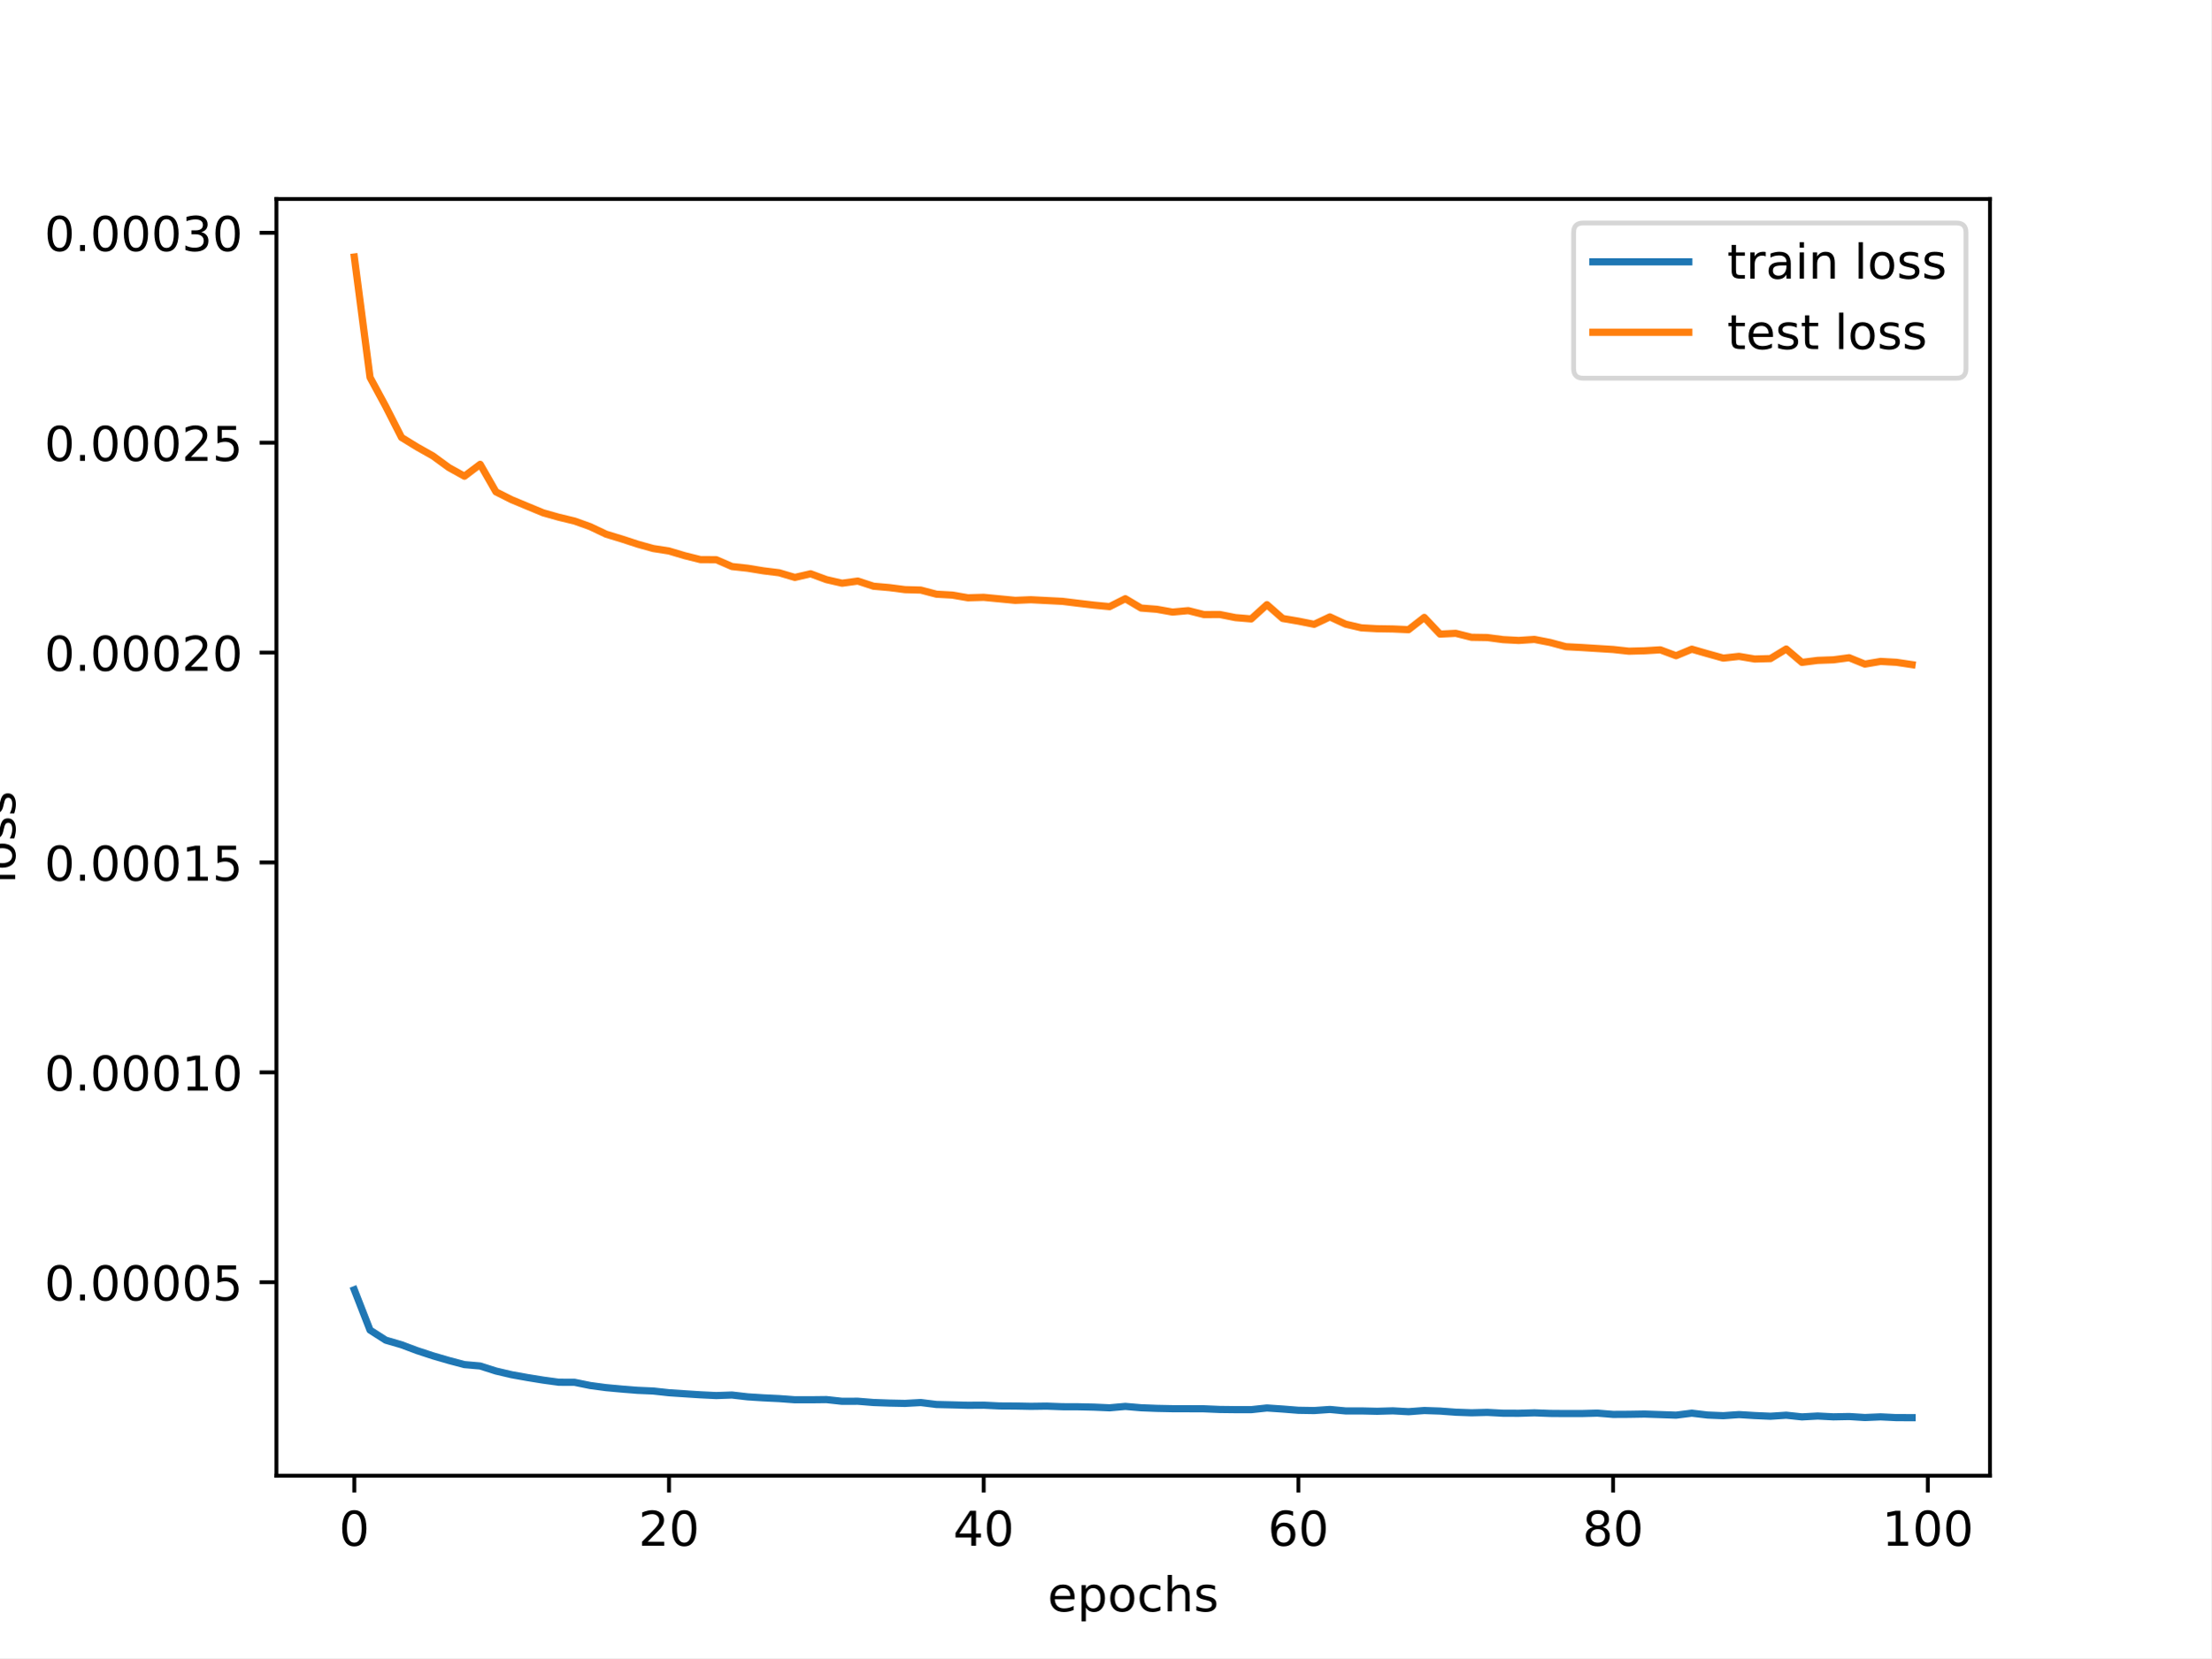
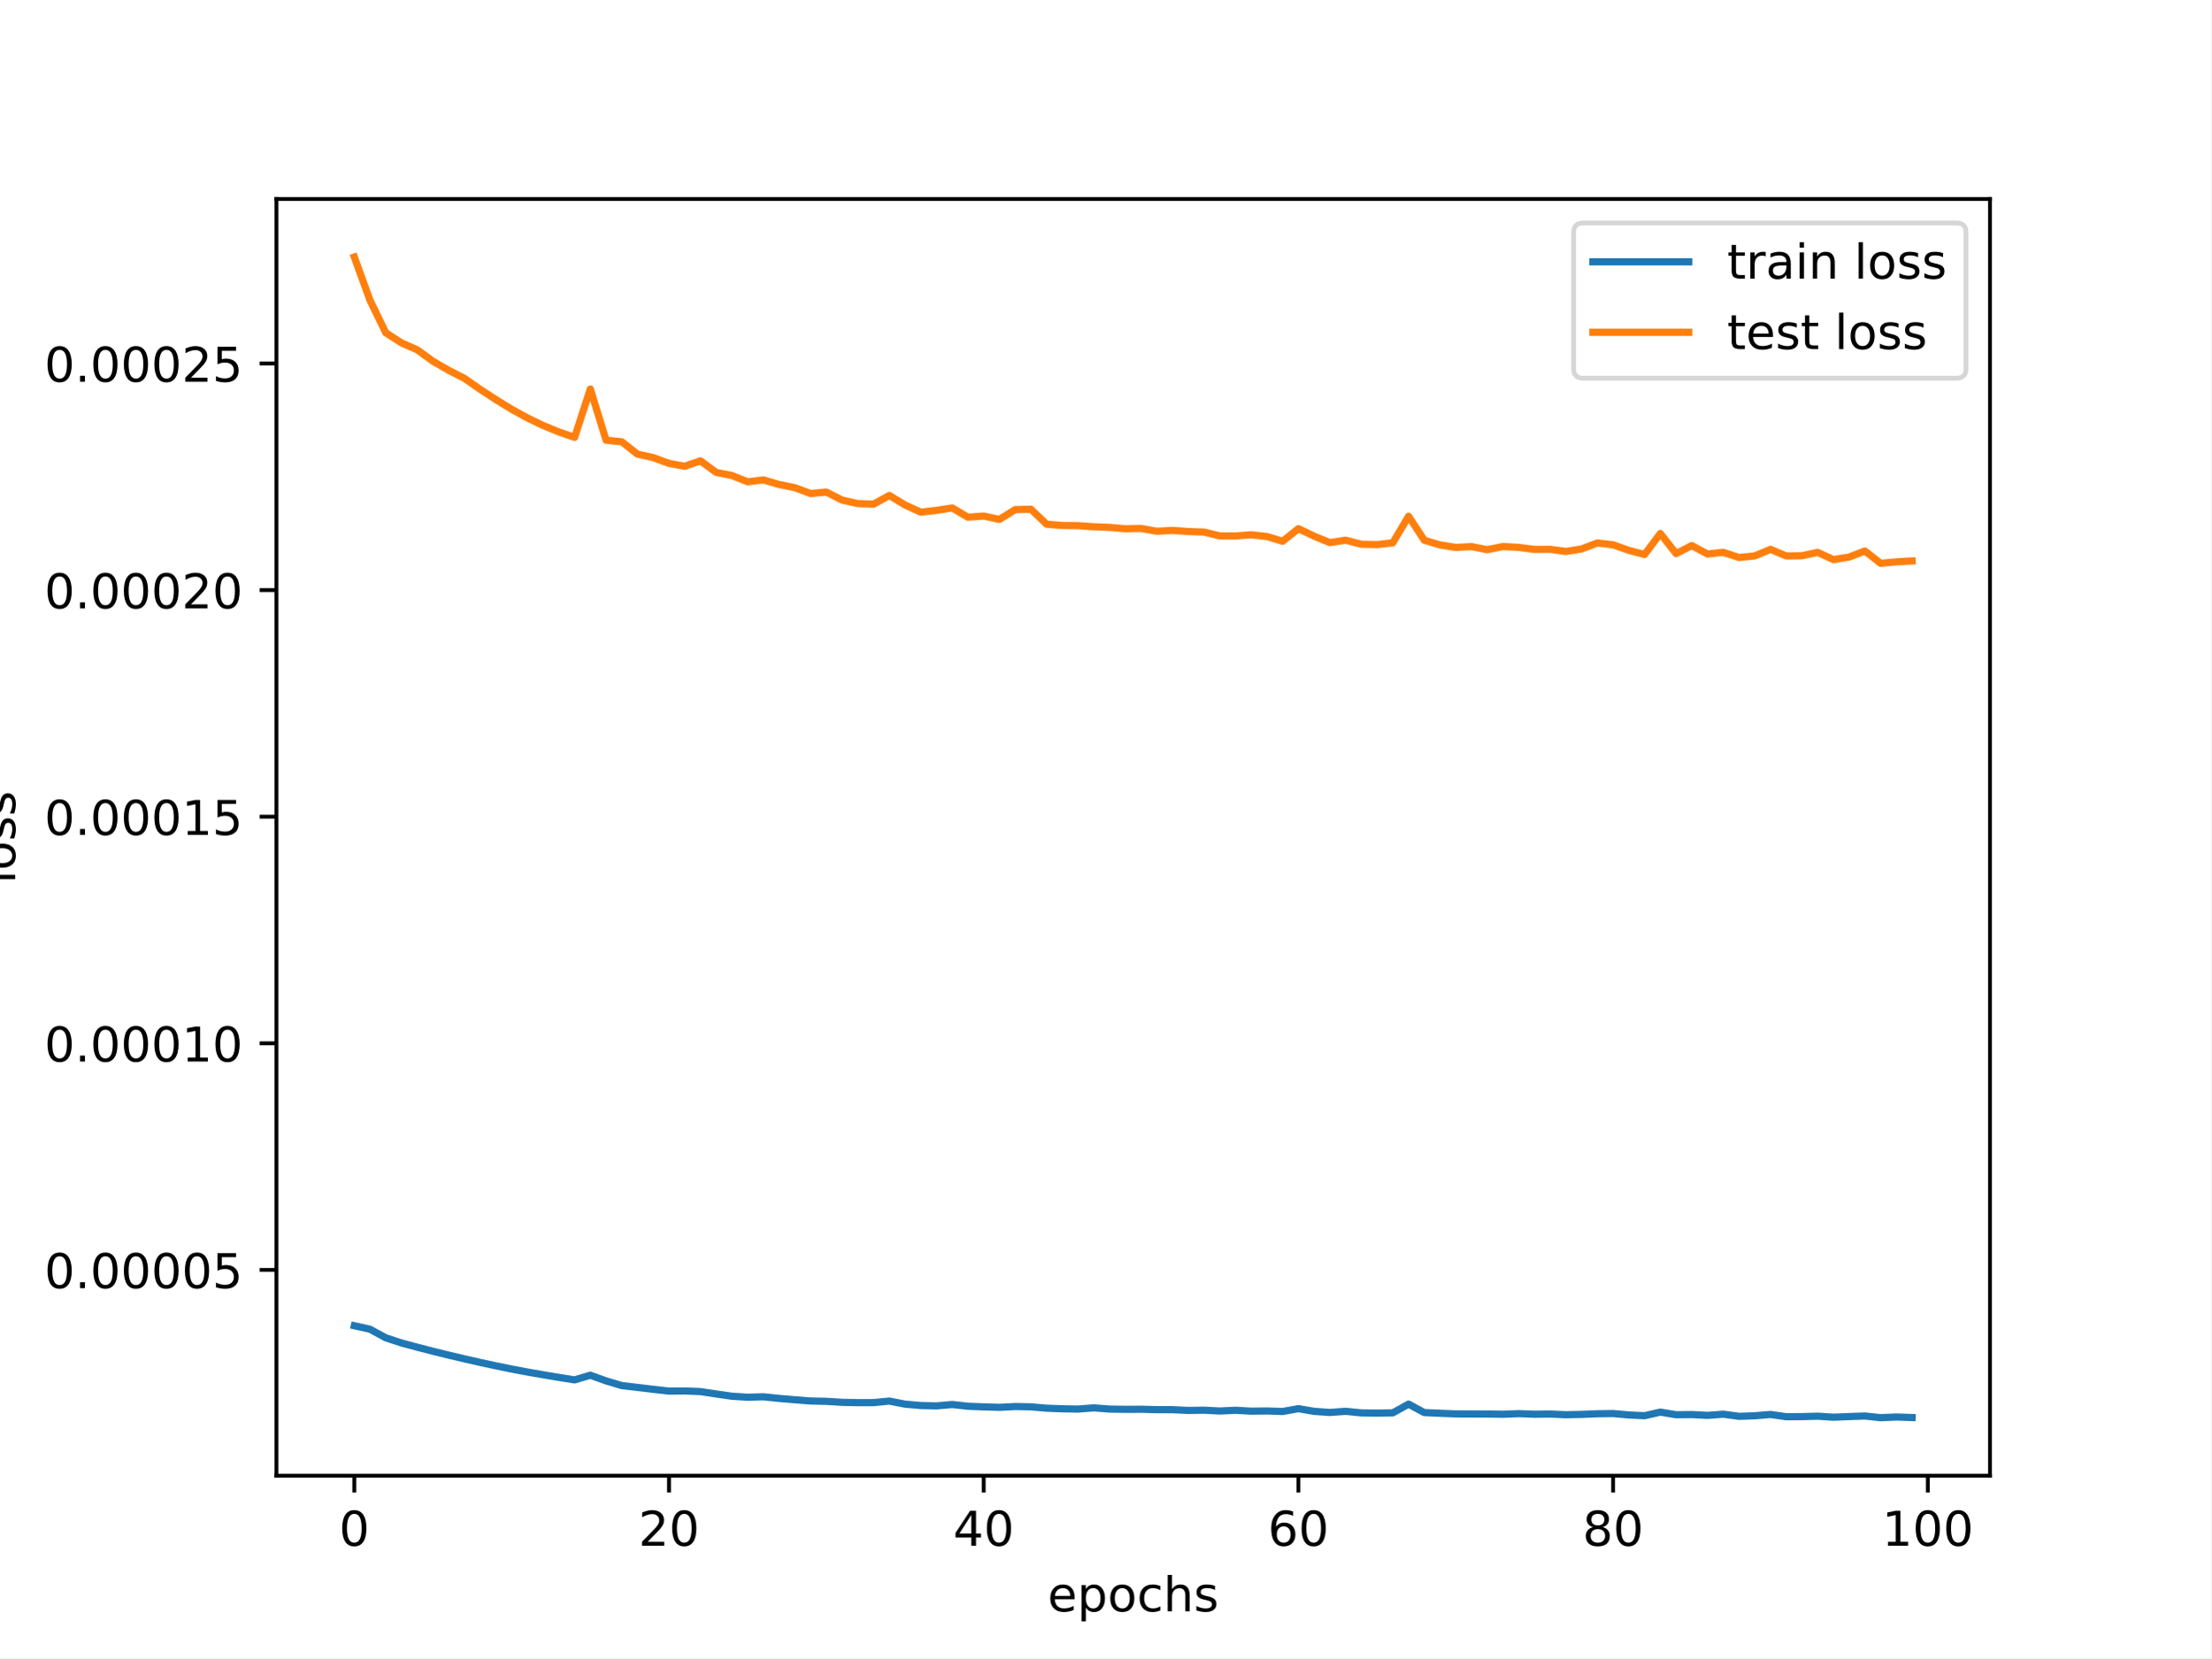
<svg xmlns="http://www.w3.org/2000/svg" xmlns:xlink="http://www.w3.org/1999/xlink" width="460.8pt" height="345.6pt" viewBox="0 0 460.8 345.6" version="1.1">
  <defs>
    <style type="text/css">*{stroke-linejoin: round; stroke-linecap: butt}</style>
  </defs>
  <g id="figure_1">
    <g id="patch_1">
      <path d="M 0 345.6  L 460.8 345.6  L 460.8 0  L 0 0  z " style="fill: #ffffff" />
    </g>
    <g id="axes_1">
      <g id="patch_2">
        <path d="M 57.6 307.584  L 414.72 307.584  L 414.72 41.472  L 57.6 41.472  z " style="fill: #ffffff" />
      </g>
      <g id="matplotlib.axis_1">
        <g id="xtick_1">
          <g id="line2d_1">
            <defs>
-               <path id="m91304414a9" d="M 0 0  L 0 3.5  " style="stroke: #000000; stroke-width: 0.8" />
-             </defs>
-             <g>
-               <use xlink:href="#m91304414a9" x="73.833" y="307.584" style="stroke: #000000; stroke-width: 0.8" />
+               <path id="ma4681973c4" d="M 0 0  L 0 3.5  " style="stroke: #000000; stroke-width: 0.8" />
+             </defs>
+             <g>
+               <use xlink:href="#ma4681973c4" x="73.833" y="307.584" style="stroke: #000000; stroke-width: 0.8" />
            </g>
          </g>
          <g id="text_1">
            <g transform="translate(70.65148 322.1824) scale(0.1 -0.1)">
              <defs>
                <path id="DejaVuSans-30" d="M 2034 4250  Q 1547 4250 1301 3770  Q 1056 3291 1056 2328  Q 1056 1369 1301 889  Q 1547 409 2034 409  Q 2525 409 2770 889  Q 3016 1369 3016 2328  Q 3016 3291 2770 3770  Q 2525 4250 2034 4250  z M 2034 4750  Q 2819 4750 3233 4129  Q 3647 3509 3647 2328  Q 3647 1150 3233 529  Q 2819 -91 2034 -91  Q 1250 -91 836 529  Q 422 1150 422 2328  Q 422 3509 836 4129  Q 1250 4750 2034 4750  z " transform="scale(0.015625)" />
              </defs>
              <use xlink:href="#DejaVuSans-30" />
            </g>
          </g>
        </g>
        <g id="xtick_2">
          <g id="line2d_2">
            <g>
-               <use xlink:href="#m91304414a9" x="139.42" y="307.584" style="stroke: #000000; stroke-width: 0.8" />
+               <use xlink:href="#ma4681973c4" x="139.42" y="307.584" style="stroke: #000000; stroke-width: 0.8" />
            </g>
          </g>
          <g id="text_2">
            <g transform="translate(133.057 322.1824) scale(0.1 -0.1)">
              <defs>
                <path id="DejaVuSans-32" d="M 1228 531  L 3431 531  L 3431 0  L 469 0  L 469 531  Q 828 903 1448 1529  Q 2069 2156 2228 2338  Q 2531 2678 2651 2914  Q 2772 3150 2772 3378  Q 2772 3750 2511 3984  Q 2250 4219 1831 4219  Q 1534 4219 1204 4116  Q 875 4013 500 3803  L 500 4441  Q 881 4594 1212 4672  Q 1544 4750 1819 4750  Q 2544 4750 2975 4387  Q 3406 4025 3406 3419  Q 3406 3131 3298 2873  Q 3191 2616 2906 2266  Q 2828 2175 2409 1742  Q 1991 1309 1228 531  z " transform="scale(0.015625)" />
              </defs>
              <use xlink:href="#DejaVuSans-32" />
              <use xlink:href="#DejaVuSans-30" x="63.623" />
            </g>
          </g>
        </g>
        <g id="xtick_3">
          <g id="line2d_3">
            <g>
-               <use xlink:href="#m91304414a9" x="205.006" y="307.584" style="stroke: #000000; stroke-width: 0.8" />
+               <use xlink:href="#ma4681973c4" x="205.006" y="307.584" style="stroke: #000000; stroke-width: 0.8" />
            </g>
          </g>
          <g id="text_3">
            <g transform="translate(198.6438 322.1824) scale(0.1 -0.1)">
              <defs>
                <path id="DejaVuSans-34" d="M 2419 4116  L 825 1625  L 2419 1625  L 2419 4116  z M 2253 4666  L 3047 4666  L 3047 1625  L 3713 1625  L 3713 1100  L 3047 1100  L 3047 0  L 2419 0  L 2419 1100  L 313 1100  L 313 1709  L 2253 4666  z " transform="scale(0.015625)" />
              </defs>
              <use xlink:href="#DejaVuSans-34" />
              <use xlink:href="#DejaVuSans-30" x="63.623" />
            </g>
          </g>
        </g>
        <g id="xtick_4">
          <g id="line2d_4">
            <g>
-               <use xlink:href="#m91304414a9" x="270.593" y="307.584" style="stroke: #000000; stroke-width: 0.8" />
+               <use xlink:href="#ma4681973c4" x="270.593" y="307.584" style="stroke: #000000; stroke-width: 0.8" />
            </g>
          </g>
          <g id="text_4">
            <g transform="translate(264.2306 322.1824) scale(0.1 -0.1)">
              <defs>
                <path id="DejaVuSans-36" d="M 2113 2584  Q 1688 2584 1439 2293  Q 1191 2003 1191 1497  Q 1191 994 1439 701  Q 1688 409 2113 409  Q 2538 409 2786 701  Q 3034 994 3034 1497  Q 3034 2003 2786 2293  Q 2538 2584 2113 2584  z M 3366 4563  L 3366 3988  Q 3128 4100 2886 4159  Q 2644 4219 2406 4219  Q 1781 4219 1451 3797  Q 1122 3375 1075 2522  Q 1259 2794 1537 2939  Q 1816 3084 2150 3084  Q 2853 3084 3261 2657  Q 3669 2231 3669 1497  Q 3669 778 3244 343  Q 2819 -91 2113 -91  Q 1303 -91 875 529  Q 447 1150 447 2328  Q 447 3434 972 4092  Q 1497 4750 2381 4750  Q 2619 4750 2861 4703  Q 3103 4656 3366 4563  z " transform="scale(0.015625)" />
              </defs>
              <use xlink:href="#DejaVuSans-36" />
              <use xlink:href="#DejaVuSans-30" x="63.623" />
            </g>
          </g>
        </g>
        <g id="xtick_5">
          <g id="line2d_5">
            <g>
-               <use xlink:href="#m91304414a9" x="336.18" y="307.584" style="stroke: #000000; stroke-width: 0.8" />
+               <use xlink:href="#ma4681973c4" x="336.18" y="307.584" style="stroke: #000000; stroke-width: 0.8" />
            </g>
          </g>
          <g id="text_5">
            <g transform="translate(329.8173 322.1824) scale(0.1 -0.1)">
              <defs>
                <path id="DejaVuSans-38" d="M 2034 2216  Q 1584 2216 1326 1975  Q 1069 1734 1069 1313  Q 1069 891 1326 650  Q 1584 409 2034 409  Q 2484 409 2743 651  Q 3003 894 3003 1313  Q 3003 1734 2745 1975  Q 2488 2216 2034 2216  z M 1403 2484  Q 997 2584 770 2862  Q 544 3141 544 3541  Q 544 4100 942 4425  Q 1341 4750 2034 4750  Q 2731 4750 3128 4425  Q 3525 4100 3525 3541  Q 3525 3141 3298 2862  Q 3072 2584 2669 2484  Q 3125 2378 3379 2068  Q 3634 1759 3634 1313  Q 3634 634 3220 271  Q 2806 -91 2034 -91  Q 1263 -91 848 271  Q 434 634 434 1313  Q 434 1759 690 2068  Q 947 2378 1403 2484  z M 1172 3481  Q 1172 3119 1398 2916  Q 1625 2713 2034 2713  Q 2441 2713 2670 2916  Q 2900 3119 2900 3481  Q 2900 3844 2670 4047  Q 2441 4250 2034 4250  Q 1625 4250 1398 4047  Q 1172 3844 1172 3481  z " transform="scale(0.015625)" />
              </defs>
              <use xlink:href="#DejaVuSans-38" />
              <use xlink:href="#DejaVuSans-30" x="63.623" />
            </g>
          </g>
        </g>
        <g id="xtick_6">
          <g id="line2d_6">
            <g>
-               <use xlink:href="#m91304414a9" x="401.767" y="307.584" style="stroke: #000000; stroke-width: 0.8" />
+               <use xlink:href="#ma4681973c4" x="401.767" y="307.584" style="stroke: #000000; stroke-width: 0.8" />
            </g>
          </g>
          <g id="text_6">
            <g transform="translate(392.2229 322.1824) scale(0.1 -0.1)">
              <defs>
                <path id="DejaVuSans-31" d="M 794 531  L 1825 531  L 1825 4091  L 703 3866  L 703 4441  L 1819 4666  L 2450 4666  L 2450 531  L 3481 531  L 3481 0  L 794 0  L 794 531  z " transform="scale(0.015625)" />
              </defs>
              <use xlink:href="#DejaVuSans-31" />
              <use xlink:href="#DejaVuSans-30" x="63.623" />
              <use xlink:href="#DejaVuSans-30" x="127.246" />
            </g>
          </g>
        </g>
        <g id="text_7">
          <g transform="translate(218.3272 335.8606) scale(0.1 -0.1)">
            <defs>
              <path id="DejaVuSans-65" d="M 3597 1894  L 3597 1613  L 953 1613  Q 991 1019 1311 708  Q 1631 397 2203 397  Q 2534 397 2845 478  Q 3156 559 3463 722  L 3463 178  Q 3153 47 2828 -22  Q 2503 -91 2169 -91  Q 1331 -91 842 396  Q 353 884 353 1716  Q 353 2575 817 3079  Q 1281 3584 2069 3584  Q 2775 3584 3186 3129  Q 3597 2675 3597 1894  z M 3022 2063  Q 3016 2534 2758 2815  Q 2500 3097 2075 3097  Q 1594 3097 1305 2825  Q 1016 2553 972 2059  L 3022 2063  z " transform="scale(0.015625)" />
              <path id="DejaVuSans-70" d="M 1159 525  L 1159 -1331  L 581 -1331  L 581 3500  L 1159 3500  L 1159 2969  Q 1341 3281 1617 3432  Q 1894 3584 2278 3584  Q 2916 3584 3314 3078  Q 3713 2572 3713 1747  Q 3713 922 3314 415  Q 2916 -91 2278 -91  Q 1894 -91 1617 61  Q 1341 213 1159 525  z M 3116 1747  Q 3116 2381 2855 2742  Q 2594 3103 2138 3103  Q 1681 3103 1420 2742  Q 1159 2381 1159 1747  Q 1159 1113 1420 752  Q 1681 391 2138 391  Q 2594 391 2855 752  Q 3116 1113 3116 1747  z " transform="scale(0.015625)" />
              <path id="DejaVuSans-6f" d="M 1959 3097  Q 1497 3097 1228 2736  Q 959 2375 959 1747  Q 959 1119 1226 758  Q 1494 397 1959 397  Q 2419 397 2687 759  Q 2956 1122 2956 1747  Q 2956 2369 2687 2733  Q 2419 3097 1959 3097  z M 1959 3584  Q 2709 3584 3137 3096  Q 3566 2609 3566 1747  Q 3566 888 3137 398  Q 2709 -91 1959 -91  Q 1206 -91 779 398  Q 353 888 353 1747  Q 353 2609 779 3096  Q 1206 3584 1959 3584  z " transform="scale(0.015625)" />
              <path id="DejaVuSans-63" d="M 3122 3366  L 3122 2828  Q 2878 2963 2633 3030  Q 2388 3097 2138 3097  Q 1578 3097 1268 2742  Q 959 2388 959 1747  Q 959 1106 1268 751  Q 1578 397 2138 397  Q 2388 397 2633 464  Q 2878 531 3122 666  L 3122 134  Q 2881 22 2623 -34  Q 2366 -91 2075 -91  Q 1284 -91 818 406  Q 353 903 353 1747  Q 353 2603 823 3093  Q 1294 3584 2113 3584  Q 2378 3584 2631 3529  Q 2884 3475 3122 3366  z " transform="scale(0.015625)" />
              <path id="DejaVuSans-68" d="M 3513 2113  L 3513 0  L 2938 0  L 2938 2094  Q 2938 2591 2744 2837  Q 2550 3084 2163 3084  Q 1697 3084 1428 2787  Q 1159 2491 1159 1978  L 1159 0  L 581 0  L 581 4863  L 1159 4863  L 1159 2956  Q 1366 3272 1645 3428  Q 1925 3584 2291 3584  Q 2894 3584 3203 3211  Q 3513 2838 3513 2113  z " transform="scale(0.015625)" />
              <path id="DejaVuSans-73" d="M 2834 3397  L 2834 2853  Q 2591 2978 2328 3040  Q 2066 3103 1784 3103  Q 1356 3103 1142 2972  Q 928 2841 928 2578  Q 928 2378 1081 2264  Q 1234 2150 1697 2047  L 1894 2003  Q 2506 1872 2764 1633  Q 3022 1394 3022 966  Q 3022 478 2636 193  Q 2250 -91 1575 -91  Q 1294 -91 989 -36  Q 684 19 347 128  L 347 722  Q 666 556 975 473  Q 1284 391 1588 391  Q 1994 391 2212 530  Q 2431 669 2431 922  Q 2431 1156 2273 1281  Q 2116 1406 1581 1522  L 1381 1569  Q 847 1681 609 1914  Q 372 2147 372 2553  Q 372 3047 722 3315  Q 1072 3584 1716 3584  Q 2034 3584 2315 3537  Q 2597 3491 2834 3397  z " transform="scale(0.015625)" />
            </defs>
            <use xlink:href="#DejaVuSans-65" />
            <use xlink:href="#DejaVuSans-70" x="61.523" />
            <use xlink:href="#DejaVuSans-6f" x="125" />
            <use xlink:href="#DejaVuSans-63" x="186.182" />
            <use xlink:href="#DejaVuSans-68" x="241.162" />
            <use xlink:href="#DejaVuSans-73" x="304.541" />
          </g>
        </g>
      </g>
      <g id="matplotlib.axis_2">
        <g id="ytick_1">
          <g id="line2d_7">
            <defs>
-               <path id="m2185fb56f7" d="M 0 0  L -3.5 0  " style="stroke: #000000; stroke-width: 0.8" />
-             </defs>
-             <g>
-               <use xlink:href="#m2185fb56f7" x="57.6" y="267.259" style="stroke: #000000; stroke-width: 0.8" />
+               <path id="m7ba96ee741" d="M 0 0  L -3.5 0  " style="stroke: #000000; stroke-width: 0.8" />
+             </defs>
+             <g>
+               <use xlink:href="#m7ba96ee741" x="57.6" y="264.692" style="stroke: #000000; stroke-width: 0.8" />
            </g>
          </g>
          <g id="text_8">
-             <g transform="translate(9.246875 271.0584) scale(0.1 -0.1)">
+             <g transform="translate(9.246875 268.4917) scale(0.1 -0.1)">
              <defs>
                <path id="DejaVuSans-2e" d="M 684 794  L 1344 794  L 1344 0  L 684 0  L 684 794  z " transform="scale(0.015625)" />
                <path id="DejaVuSans-35" d="M 691 4666  L 3169 4666  L 3169 4134  L 1269 4134  L 1269 2991  Q 1406 3038 1543 3061  Q 1681 3084 1819 3084  Q 2600 3084 3056 2656  Q 3513 2228 3513 1497  Q 3513 744 3044 326  Q 2575 -91 1722 -91  Q 1428 -91 1123 -41  Q 819 9 494 109  L 494 744  Q 775 591 1075 516  Q 1375 441 1709 441  Q 2250 441 2565 725  Q 2881 1009 2881 1497  Q 2881 1984 2565 2268  Q 2250 2553 1709 2553  Q 1456 2553 1204 2497  Q 953 2441 691 2322  L 691 4666  z " transform="scale(0.015625)" />
              </defs>
              <use xlink:href="#DejaVuSans-30" />
              <use xlink:href="#DejaVuSans-2e" x="63.623" />
              <use xlink:href="#DejaVuSans-30" x="95.41" />
              <use xlink:href="#DejaVuSans-30" x="159.033" />
              <use xlink:href="#DejaVuSans-30" x="222.656" />
              <use xlink:href="#DejaVuSans-30" x="286.279" />
              <use xlink:href="#DejaVuSans-35" x="349.902" />
            </g>
          </g>
        </g>
        <g id="ytick_2">
          <g id="line2d_8">
            <g>
-               <use xlink:href="#m2185fb56f7" x="57.6" y="223.51" style="stroke: #000000; stroke-width: 0.8" />
+               <use xlink:href="#m7ba96ee741" x="57.6" y="217.458" style="stroke: #000000; stroke-width: 0.8" />
            </g>
          </g>
          <g id="text_9">
-             <g transform="translate(9.246875 227.3094) scale(0.1 -0.1)">
+             <g transform="translate(9.246875 221.2577) scale(0.1 -0.1)">
              <use xlink:href="#DejaVuSans-30" />
              <use xlink:href="#DejaVuSans-2e" x="63.623" />
              <use xlink:href="#DejaVuSans-30" x="95.41" />
              <use xlink:href="#DejaVuSans-30" x="159.033" />
              <use xlink:href="#DejaVuSans-30" x="222.656" />
              <use xlink:href="#DejaVuSans-31" x="286.279" />
              <use xlink:href="#DejaVuSans-30" x="349.902" />
            </g>
          </g>
        </g>
        <g id="ytick_3">
          <g id="line2d_9">
            <g>
-               <use xlink:href="#m2185fb56f7" x="57.6" y="179.761" style="stroke: #000000; stroke-width: 0.8" />
+               <use xlink:href="#m7ba96ee741" x="57.6" y="170.224" style="stroke: #000000; stroke-width: 0.8" />
            </g>
          </g>
          <g id="text_10">
-             <g transform="translate(9.246875 183.5603) scale(0.1 -0.1)">
+             <g transform="translate(9.246875 174.0236) scale(0.1 -0.1)">
              <use xlink:href="#DejaVuSans-30" />
              <use xlink:href="#DejaVuSans-2e" x="63.623" />
              <use xlink:href="#DejaVuSans-30" x="95.41" />
              <use xlink:href="#DejaVuSans-30" x="159.033" />
              <use xlink:href="#DejaVuSans-30" x="222.656" />
              <use xlink:href="#DejaVuSans-31" x="286.279" />
              <use xlink:href="#DejaVuSans-35" x="349.902" />
            </g>
          </g>
        </g>
        <g id="ytick_4">
          <g id="line2d_10">
            <g>
-               <use xlink:href="#m2185fb56f7" x="57.6" y="136.012" style="stroke: #000000; stroke-width: 0.8" />
+               <use xlink:href="#m7ba96ee741" x="57.6" y="122.99" style="stroke: #000000; stroke-width: 0.8" />
            </g>
          </g>
          <g id="text_11">
-             <g transform="translate(9.246875 139.8113) scale(0.1 -0.1)">
+             <g transform="translate(9.246875 126.7896) scale(0.1 -0.1)">
              <use xlink:href="#DejaVuSans-30" />
              <use xlink:href="#DejaVuSans-2e" x="63.623" />
              <use xlink:href="#DejaVuSans-30" x="95.41" />
              <use xlink:href="#DejaVuSans-30" x="159.033" />
              <use xlink:href="#DejaVuSans-30" x="222.656" />
              <use xlink:href="#DejaVuSans-32" x="286.279" />
              <use xlink:href="#DejaVuSans-30" x="349.902" />
            </g>
          </g>
        </g>
        <g id="ytick_5">
          <g id="line2d_11">
            <g>
-               <use xlink:href="#m2185fb56f7" x="57.6" y="92.263" style="stroke: #000000; stroke-width: 0.8" />
+               <use xlink:href="#m7ba96ee741" x="57.6" y="75.756" style="stroke: #000000; stroke-width: 0.8" />
            </g>
          </g>
          <g id="text_12">
-             <g transform="translate(9.246875 96.06228) scale(0.1 -0.1)">
+             <g transform="translate(9.246875 79.55558) scale(0.1 -0.1)">
              <use xlink:href="#DejaVuSans-30" />
              <use xlink:href="#DejaVuSans-2e" x="63.623" />
              <use xlink:href="#DejaVuSans-30" x="95.41" />
              <use xlink:href="#DejaVuSans-30" x="159.033" />
              <use xlink:href="#DejaVuSans-30" x="222.656" />
              <use xlink:href="#DejaVuSans-32" x="286.279" />
              <use xlink:href="#DejaVuSans-35" x="349.902" />
            </g>
          </g>
        </g>
-         <g id="ytick_6">
-           <g id="line2d_12">
-             <g>
-               <use xlink:href="#m2185fb56f7" x="57.6" y="48.514" style="stroke: #000000; stroke-width: 0.8" />
-             </g>
-           </g>
-           <g id="text_13">
-             <g transform="translate(9.246875 52.31324) scale(0.1 -0.1)">
-               <defs>
-                 <path id="DejaVuSans-33" d="M 2597 2516  Q 3050 2419 3304 2112  Q 3559 1806 3559 1356  Q 3559 666 3084 287  Q 2609 -91 1734 -91  Q 1441 -91 1130 -33  Q 819 25 488 141  L 488 750  Q 750 597 1062 519  Q 1375 441 1716 441  Q 2309 441 2620 675  Q 2931 909 2931 1356  Q 2931 1769 2642 2001  Q 2353 2234 1838 2234  L 1294 2234  L 1294 2753  L 1863 2753  Q 2328 2753 2575 2939  Q 2822 3125 2822 3475  Q 2822 3834 2567 4026  Q 2313 4219 1838 4219  Q 1578 4219 1281 4162  Q 984 4106 628 3988  L 628 4550  Q 988 4650 1302 4700  Q 1616 4750 1894 4750  Q 2613 4750 3031 4423  Q 3450 4097 3450 3541  Q 3450 3153 3228 2886  Q 3006 2619 2597 2516  z " transform="scale(0.015625)" />
-               </defs>
-               <use xlink:href="#DejaVuSans-30" />
-               <use xlink:href="#DejaVuSans-2e" x="63.623" />
-               <use xlink:href="#DejaVuSans-30" x="95.41" />
-               <use xlink:href="#DejaVuSans-30" x="159.033" />
-               <use xlink:href="#DejaVuSans-30" x="222.656" />
-               <use xlink:href="#DejaVuSans-33" x="286.279" />
-               <use xlink:href="#DejaVuSans-30" x="349.902" />
-             </g>
-           </g>
-         </g>
-         <g id="text_14">
+         <g id="text_13">
          <g transform="translate(3.167187 184.1858) rotate(-90) scale(0.1 -0.1)">
            <defs>
              <path id="DejaVuSans-6c" d="M 603 4863  L 1178 4863  L 1178 0  L 603 0  L 603 4863  z " transform="scale(0.015625)" />
            </defs>
            <use xlink:href="#DejaVuSans-6c" />
            <use xlink:href="#DejaVuSans-6f" x="27.783" />
            <use xlink:href="#DejaVuSans-73" x="88.965" />
            <use xlink:href="#DejaVuSans-73" x="141.064" />
          </g>
        </g>
      </g>
+       <g id="line2d_12">
+         <path d="M 73.833 276.323  L 77.112 277.059  L 80.391 278.841  L 83.671 279.921  L 86.95 280.803  L 90.229 281.649  L 93.509 282.456  L 96.788 283.23  L 100.067 283.974  L 103.347 284.684  L 106.626 285.352  L 109.905 285.972  L 113.185 286.547  L 116.464 287.091  L 119.743 287.614  L 123.023 286.638  L 126.302 287.821  L 129.581 288.8  L 132.861 289.182  L 136.14 289.58  L 139.42 289.954  L 142.699 289.923  L 145.978 290.053  L 149.258 290.544  L 152.537 291.023  L 155.816 291.229  L 159.096 291.136  L 162.375 291.478  L 165.654 291.754  L 168.934 292.011  L 172.213 292.082  L 175.492 292.287  L 178.772 292.358  L 182.051 292.35  L 185.33 292.025  L 188.61 292.671  L 191.889 292.96  L 195.168 293.037  L 198.448 292.749  L 201.727 293.111  L 205.006 293.239  L 208.286 293.336  L 211.565 293.166  L 214.844 293.23  L 218.124 293.515  L 221.403 293.636  L 224.682 293.694  L 227.962 293.441  L 231.241 293.694  L 234.52 293.75  L 237.8 293.732  L 241.079 293.814  L 244.358 293.822  L 247.638 293.976  L 250.917 293.927  L 254.196 294.1  L 257.476 293.944  L 260.755 294.135  L 264.034 294.095  L 267.314 294.201  L 270.593 293.606  L 273.872 294.172  L 277.152 294.407  L 280.431 294.163  L 283.71 294.498  L 286.99 294.535  L 290.269 294.485  L 293.548 292.661  L 296.828 294.429  L 300.107 294.575  L 303.386 294.705  L 306.666 294.72  L 309.945 294.726  L 313.224 294.782  L 316.504 294.646  L 319.783 294.773  L 323.062 294.732  L 326.342 294.878  L 329.621 294.807  L 332.9 294.674  L 336.18 294.632  L 339.459 294.925  L 342.739 295.079  L 346.018 294.331  L 349.297 294.877  L 352.577 294.841  L 355.856 295.01  L 359.135 294.764  L 362.415 295.207  L 365.694 295.094  L 368.973 294.82  L 372.253 295.293  L 375.532 295.268  L 378.811 295.177  L 382.091 295.388  L 385.37 295.257  L 388.649 295.14  L 391.929 295.488  L 395.208 295.346  L 398.487 295.457  " clip-path="url(#pcb5bfdb52e)" style="fill: none; stroke: #1f77b4; stroke-width: 1.5; stroke-linecap: square" />
+       </g>
      <g id="line2d_13">
-         <path d="M 73.833 268.831  L 77.112 277.235  L 80.391 279.334  L 83.671 280.295  L 86.95 281.523  L 90.229 282.601  L 93.509 283.558  L 96.788 284.427  L 100.067 284.718  L 103.347 285.764  L 106.626 286.536  L 109.905 287.125  L 113.185 287.657  L 116.464 288.107  L 119.743 288.122  L 123.023 288.789  L 126.302 289.228  L 129.581 289.53  L 132.861 289.793  L 136.14 289.935  L 139.42 290.294  L 142.699 290.511  L 145.978 290.722  L 149.258 290.882  L 152.537 290.767  L 155.816 291.148  L 159.096 291.357  L 162.375 291.516  L 165.654 291.758  L 168.934 291.759  L 172.213 291.721  L 175.492 292.078  L 178.772 292.065  L 182.051 292.33  L 185.33 292.449  L 188.61 292.516  L 191.889 292.336  L 195.168 292.743  L 198.448 292.823  L 201.727 292.91  L 205.006 292.889  L 208.286 293.048  L 211.565 293.067  L 214.844 293.132  L 218.124 293.087  L 221.403 293.209  L 224.682 293.221  L 227.962 293.293  L 231.241 293.435  L 234.52 293.142  L 237.8 293.424  L 241.079 293.551  L 244.358 293.619  L 247.638 293.626  L 250.917 293.639  L 254.196 293.777  L 257.476 293.816  L 260.755 293.818  L 264.034 293.468  L 267.314 293.69  L 270.593 293.95  L 273.872 294.004  L 277.152 293.775  L 280.431 294.087  L 283.71 294.083  L 286.99 294.16  L 290.269 294.065  L 293.548 294.245  L 296.828 294  L 300.107 294.112  L 303.386 294.354  L 306.666 294.475  L 309.945 294.389  L 313.224 294.563  L 316.504 294.577  L 319.783 294.483  L 323.062 294.609  L 326.342 294.634  L 329.621 294.632  L 332.9 294.545  L 336.18 294.811  L 339.459 294.793  L 342.739 294.738  L 346.018 294.85  L 349.297 294.967  L 352.577 294.553  L 355.856 294.942  L 359.135 295.078  L 362.415 294.846  L 365.694 295.049  L 368.973 295.193  L 372.253 294.975  L 375.532 295.327  L 378.811 295.146  L 382.091 295.315  L 385.37 295.25  L 388.649 295.458  L 391.929 295.317  L 395.208 295.478  L 398.487 295.488  " clip-path="url(#pb8e2898dfb)" style="fill: none; stroke: #1f77b4; stroke-width: 1.5; stroke-linecap: square" />
-       </g>
-       <g id="line2d_14">
-         <path d="M 73.833 53.568  L 77.112 78.662  L 80.391 84.728  L 83.671 91.171  L 86.95 93.187  L 90.229 95.033  L 93.509 97.429  L 96.788 99.252  L 100.067 96.777  L 103.347 102.506  L 106.626 104.154  L 109.905 105.519  L 113.185 106.878  L 116.464 107.807  L 119.743 108.597  L 123.023 109.778  L 126.302 111.334  L 129.581 112.333  L 132.861 113.408  L 136.14 114.328  L 139.42 114.838  L 142.699 115.82  L 145.978 116.635  L 149.258 116.65  L 152.537 118.076  L 155.816 118.432  L 159.096 118.974  L 162.375 119.378  L 165.654 120.349  L 168.934 119.587  L 172.213 120.804  L 175.492 121.555  L 178.772 121.106  L 182.051 122.184  L 185.33 122.471  L 188.61 122.894  L 191.889 122.985  L 195.168 123.85  L 198.448 124.03  L 201.727 124.591  L 205.006 124.499  L 208.286 124.814  L 211.565 125.13  L 214.844 124.998  L 218.124 125.169  L 221.403 125.335  L 224.682 125.736  L 227.962 126.121  L 231.241 126.436  L 234.52 124.787  L 237.8 126.734  L 241.079 126.99  L 244.358 127.572  L 247.638 127.272  L 250.917 128.094  L 254.196 128.073  L 257.476 128.729  L 260.755 129.001  L 264.034 126.026  L 267.314 128.907  L 270.593 129.463  L 273.872 130.122  L 277.152 128.582  L 280.431 130.091  L 283.71 130.855  L 286.99 131.041  L 290.269 131.092  L 293.548 131.238  L 296.828 128.686  L 300.107 132.167  L 303.386 132.005  L 306.666 132.827  L 309.945 132.88  L 313.224 133.315  L 316.504 133.49  L 319.783 133.274  L 323.062 133.909  L 326.342 134.789  L 329.621 134.961  L 332.9 135.168  L 336.18 135.369  L 339.459 135.725  L 342.739 135.639  L 346.018 135.441  L 349.297 136.67  L 352.577 135.307  L 355.856 136.251  L 359.135 137.167  L 362.415 136.807  L 365.694 137.355  L 368.973 137.267  L 372.253 135.274  L 375.532 138.062  L 378.811 137.642  L 382.091 137.523  L 385.37 137.085  L 388.649 138.418  L 391.929 137.86  L 395.208 138.041  L 398.487 138.531  " clip-path="url(#pb8e2898dfb)" style="fill: none; stroke: #ff7f0e; stroke-width: 1.5; stroke-linecap: square" />
+         <path d="M 73.833 53.568  L 77.112 62.607  L 80.391 69.35  L 83.671 71.466  L 86.95 72.912  L 90.229 75.287  L 93.509 77.188  L 96.788 78.86  L 100.067 81.143  L 103.347 83.291  L 106.626 85.299  L 109.905 87.1  L 113.185 88.68  L 116.464 90.028  L 119.743 91.163  L 123.023 81.079  L 126.302 91.744  L 129.581 92.08  L 132.861 94.655  L 136.14 95.37  L 139.42 96.588  L 142.699 97.178  L 145.978 96.046  L 149.258 98.468  L 152.537 99.107  L 155.816 100.424  L 159.096 100.024  L 162.375 100.984  L 165.654 101.646  L 168.934 102.866  L 172.213 102.558  L 175.492 104.224  L 178.772 104.961  L 182.051 105.078  L 185.33 103.265  L 188.61 105.247  L 191.889 106.751  L 195.168 106.378  L 198.448 105.869  L 201.727 107.798  L 205.006 107.563  L 208.286 108.258  L 211.565 106.224  L 214.844 106.135  L 218.124 109.262  L 221.403 109.53  L 224.682 109.562  L 227.962 109.799  L 231.241 109.919  L 234.52 110.206  L 237.8 110.138  L 241.079 110.726  L 244.358 110.543  L 247.638 110.786  L 250.917 110.899  L 254.196 111.694  L 257.476 111.711  L 260.755 111.462  L 264.034 111.819  L 267.314 112.813  L 270.593 110.183  L 273.872 111.75  L 277.152 113.098  L 280.431 112.59  L 283.71 113.439  L 286.99 113.507  L 290.269 113.137  L 293.548 107.598  L 296.828 112.6  L 300.107 113.578  L 303.386 114.099  L 306.666 113.926  L 309.945 114.575  L 313.224 113.91  L 316.504 114.087  L 319.783 114.519  L 323.062 114.492  L 326.342 114.937  L 329.621 114.418  L 332.9 113.159  L 336.18 113.553  L 339.459 114.713  L 342.739 115.57  L 346.018 111.192  L 349.297 115.385  L 352.577 113.712  L 355.856 115.473  L 359.135 115.114  L 362.415 116.204  L 365.694 115.868  L 368.973 114.499  L 372.253 115.873  L 375.532 115.833  L 378.811 115.126  L 382.091 116.637  L 385.37 116.106  L 388.649 114.831  L 391.929 117.412  L 395.208 117.103  L 398.487 116.921  " clip-path="url(#pcb5bfdb52e)" style="fill: none; stroke: #ff7f0e; stroke-width: 1.5; stroke-linecap: square" />
      </g>
      <g id="patch_3">
        <path d="M 57.6 307.584  L 57.6 41.472  " style="fill: none; stroke: #000000; stroke-width: 0.8; stroke-linejoin: miter; stroke-linecap: square" />
      </g>
      <g id="patch_4">
        <path d="M 414.72 307.584  L 414.72 41.472  " style="fill: none; stroke: #000000; stroke-width: 0.8; stroke-linejoin: miter; stroke-linecap: square" />
      </g>
      <g id="patch_5">
        <path d="M 57.6 307.584  L 414.72 307.584  " style="fill: none; stroke: #000000; stroke-width: 0.8; stroke-linejoin: miter; stroke-linecap: square" />
      </g>
      <g id="patch_6">
        <path d="M 57.6 41.472  L 414.72 41.472  " style="fill: none; stroke: #000000; stroke-width: 0.8; stroke-linejoin: miter; stroke-linecap: square" />
      </g>
      <g id="legend_1">
        <g id="patch_7">
          <path d="M 329.951 78.828  L 407.72 78.828  Q 409.72 78.828 409.72 76.828  L 409.72 48.472  Q 409.72 46.472 407.72 46.472  L 329.951 46.472  Q 327.951 46.472 327.951 48.472  L 327.951 76.828  Q 327.951 78.828 329.951 78.828  z " style="fill: #ffffff; opacity: 0.8; stroke: #cccccc; stroke-linejoin: miter" />
        </g>
-         <g id="line2d_15">
+         <g id="line2d_14">
          <path d="M 331.951 54.57  L 341.951 54.57  L 351.951 54.57  " style="fill: none; stroke: #1f77b4; stroke-width: 1.5; stroke-linecap: square" />
        </g>
-         <g id="text_15">
+         <g id="text_14">
          <g transform="translate(359.9513 58.07044) scale(0.1 -0.1)">
            <defs>
              <path id="DejaVuSans-74" d="M 1172 4494  L 1172 3500  L 2356 3500  L 2356 3053  L 1172 3053  L 1172 1153  Q 1172 725 1289 603  Q 1406 481 1766 481  L 2356 481  L 2356 0  L 1766 0  Q 1100 0 847 248  Q 594 497 594 1153  L 594 3053  L 172 3053  L 172 3500  L 594 3500  L 594 4494  L 1172 4494  z " transform="scale(0.015625)" />
              <path id="DejaVuSans-72" d="M 2631 2963  Q 2534 3019 2420 3045  Q 2306 3072 2169 3072  Q 1681 3072 1420 2755  Q 1159 2438 1159 1844  L 1159 0  L 581 0  L 581 3500  L 1159 3500  L 1159 2956  Q 1341 3275 1631 3429  Q 1922 3584 2338 3584  Q 2397 3584 2469 3576  Q 2541 3569 2628 3553  L 2631 2963  z " transform="scale(0.015625)" />
              <path id="DejaVuSans-61" d="M 2194 1759  Q 1497 1759 1228 1600  Q 959 1441 959 1056  Q 959 750 1161 570  Q 1363 391 1709 391  Q 2188 391 2477 730  Q 2766 1069 2766 1631  L 2766 1759  L 2194 1759  z M 3341 1997  L 3341 0  L 2766 0  L 2766 531  Q 2569 213 2275 61  Q 1981 -91 1556 -91  Q 1019 -91 701 211  Q 384 513 384 1019  Q 384 1609 779 1909  Q 1175 2209 1959 2209  L 2766 2209  L 2766 2266  Q 2766 2663 2505 2880  Q 2244 3097 1772 3097  Q 1472 3097 1187 3025  Q 903 2953 641 2809  L 641 3341  Q 956 3463 1253 3523  Q 1550 3584 1831 3584  Q 2591 3584 2966 3190  Q 3341 2797 3341 1997  z " transform="scale(0.015625)" />
              <path id="DejaVuSans-69" d="M 603 3500  L 1178 3500  L 1178 0  L 603 0  L 603 3500  z M 603 4863  L 1178 4863  L 1178 4134  L 603 4134  L 603 4863  z " transform="scale(0.015625)" />
              <path id="DejaVuSans-6e" d="M 3513 2113  L 3513 0  L 2938 0  L 2938 2094  Q 2938 2591 2744 2837  Q 2550 3084 2163 3084  Q 1697 3084 1428 2787  Q 1159 2491 1159 1978  L 1159 0  L 581 0  L 581 3500  L 1159 3500  L 1159 2956  Q 1366 3272 1645 3428  Q 1925 3584 2291 3584  Q 2894 3584 3203 3211  Q 3513 2838 3513 2113  z " transform="scale(0.015625)" />
              <path id="DejaVuSans-20" transform="scale(0.015625)" />
            </defs>
            <use xlink:href="#DejaVuSans-74" />
            <use xlink:href="#DejaVuSans-72" x="39.209" />
            <use xlink:href="#DejaVuSans-61" x="80.322" />
            <use xlink:href="#DejaVuSans-69" x="141.602" />
            <use xlink:href="#DejaVuSans-6e" x="169.385" />
            <use xlink:href="#DejaVuSans-20" x="232.764" />
            <use xlink:href="#DejaVuSans-6c" x="264.551" />
            <use xlink:href="#DejaVuSans-6f" x="292.334" />
            <use xlink:href="#DejaVuSans-73" x="353.516" />
            <use xlink:href="#DejaVuSans-73" x="405.615" />
          </g>
        </g>
-         <g id="line2d_16">
+         <g id="line2d_15">
          <path d="M 331.951 69.249  L 341.951 69.249  L 351.951 69.249  " style="fill: none; stroke: #ff7f0e; stroke-width: 1.5; stroke-linecap: square" />
        </g>
-         <g id="text_16">
+         <g id="text_15">
          <g transform="translate(359.9513 72.74856) scale(0.1 -0.1)">
            <use xlink:href="#DejaVuSans-74" />
            <use xlink:href="#DejaVuSans-65" x="39.209" />
            <use xlink:href="#DejaVuSans-73" x="100.732" />
            <use xlink:href="#DejaVuSans-74" x="152.832" />
            <use xlink:href="#DejaVuSans-20" x="192.041" />
            <use xlink:href="#DejaVuSans-6c" x="223.828" />
            <use xlink:href="#DejaVuSans-6f" x="251.611" />
            <use xlink:href="#DejaVuSans-73" x="312.793" />
            <use xlink:href="#DejaVuSans-73" x="364.893" />
          </g>
        </g>
      </g>
    </g>
  </g>
  <defs>
-     <clipPath id="pb8e2898dfb">
+     <clipPath id="pcb5bfdb52e">
      <rect x="57.6" y="41.472" width="357.12" height="266.112" />
    </clipPath>
  </defs>
</svg>
